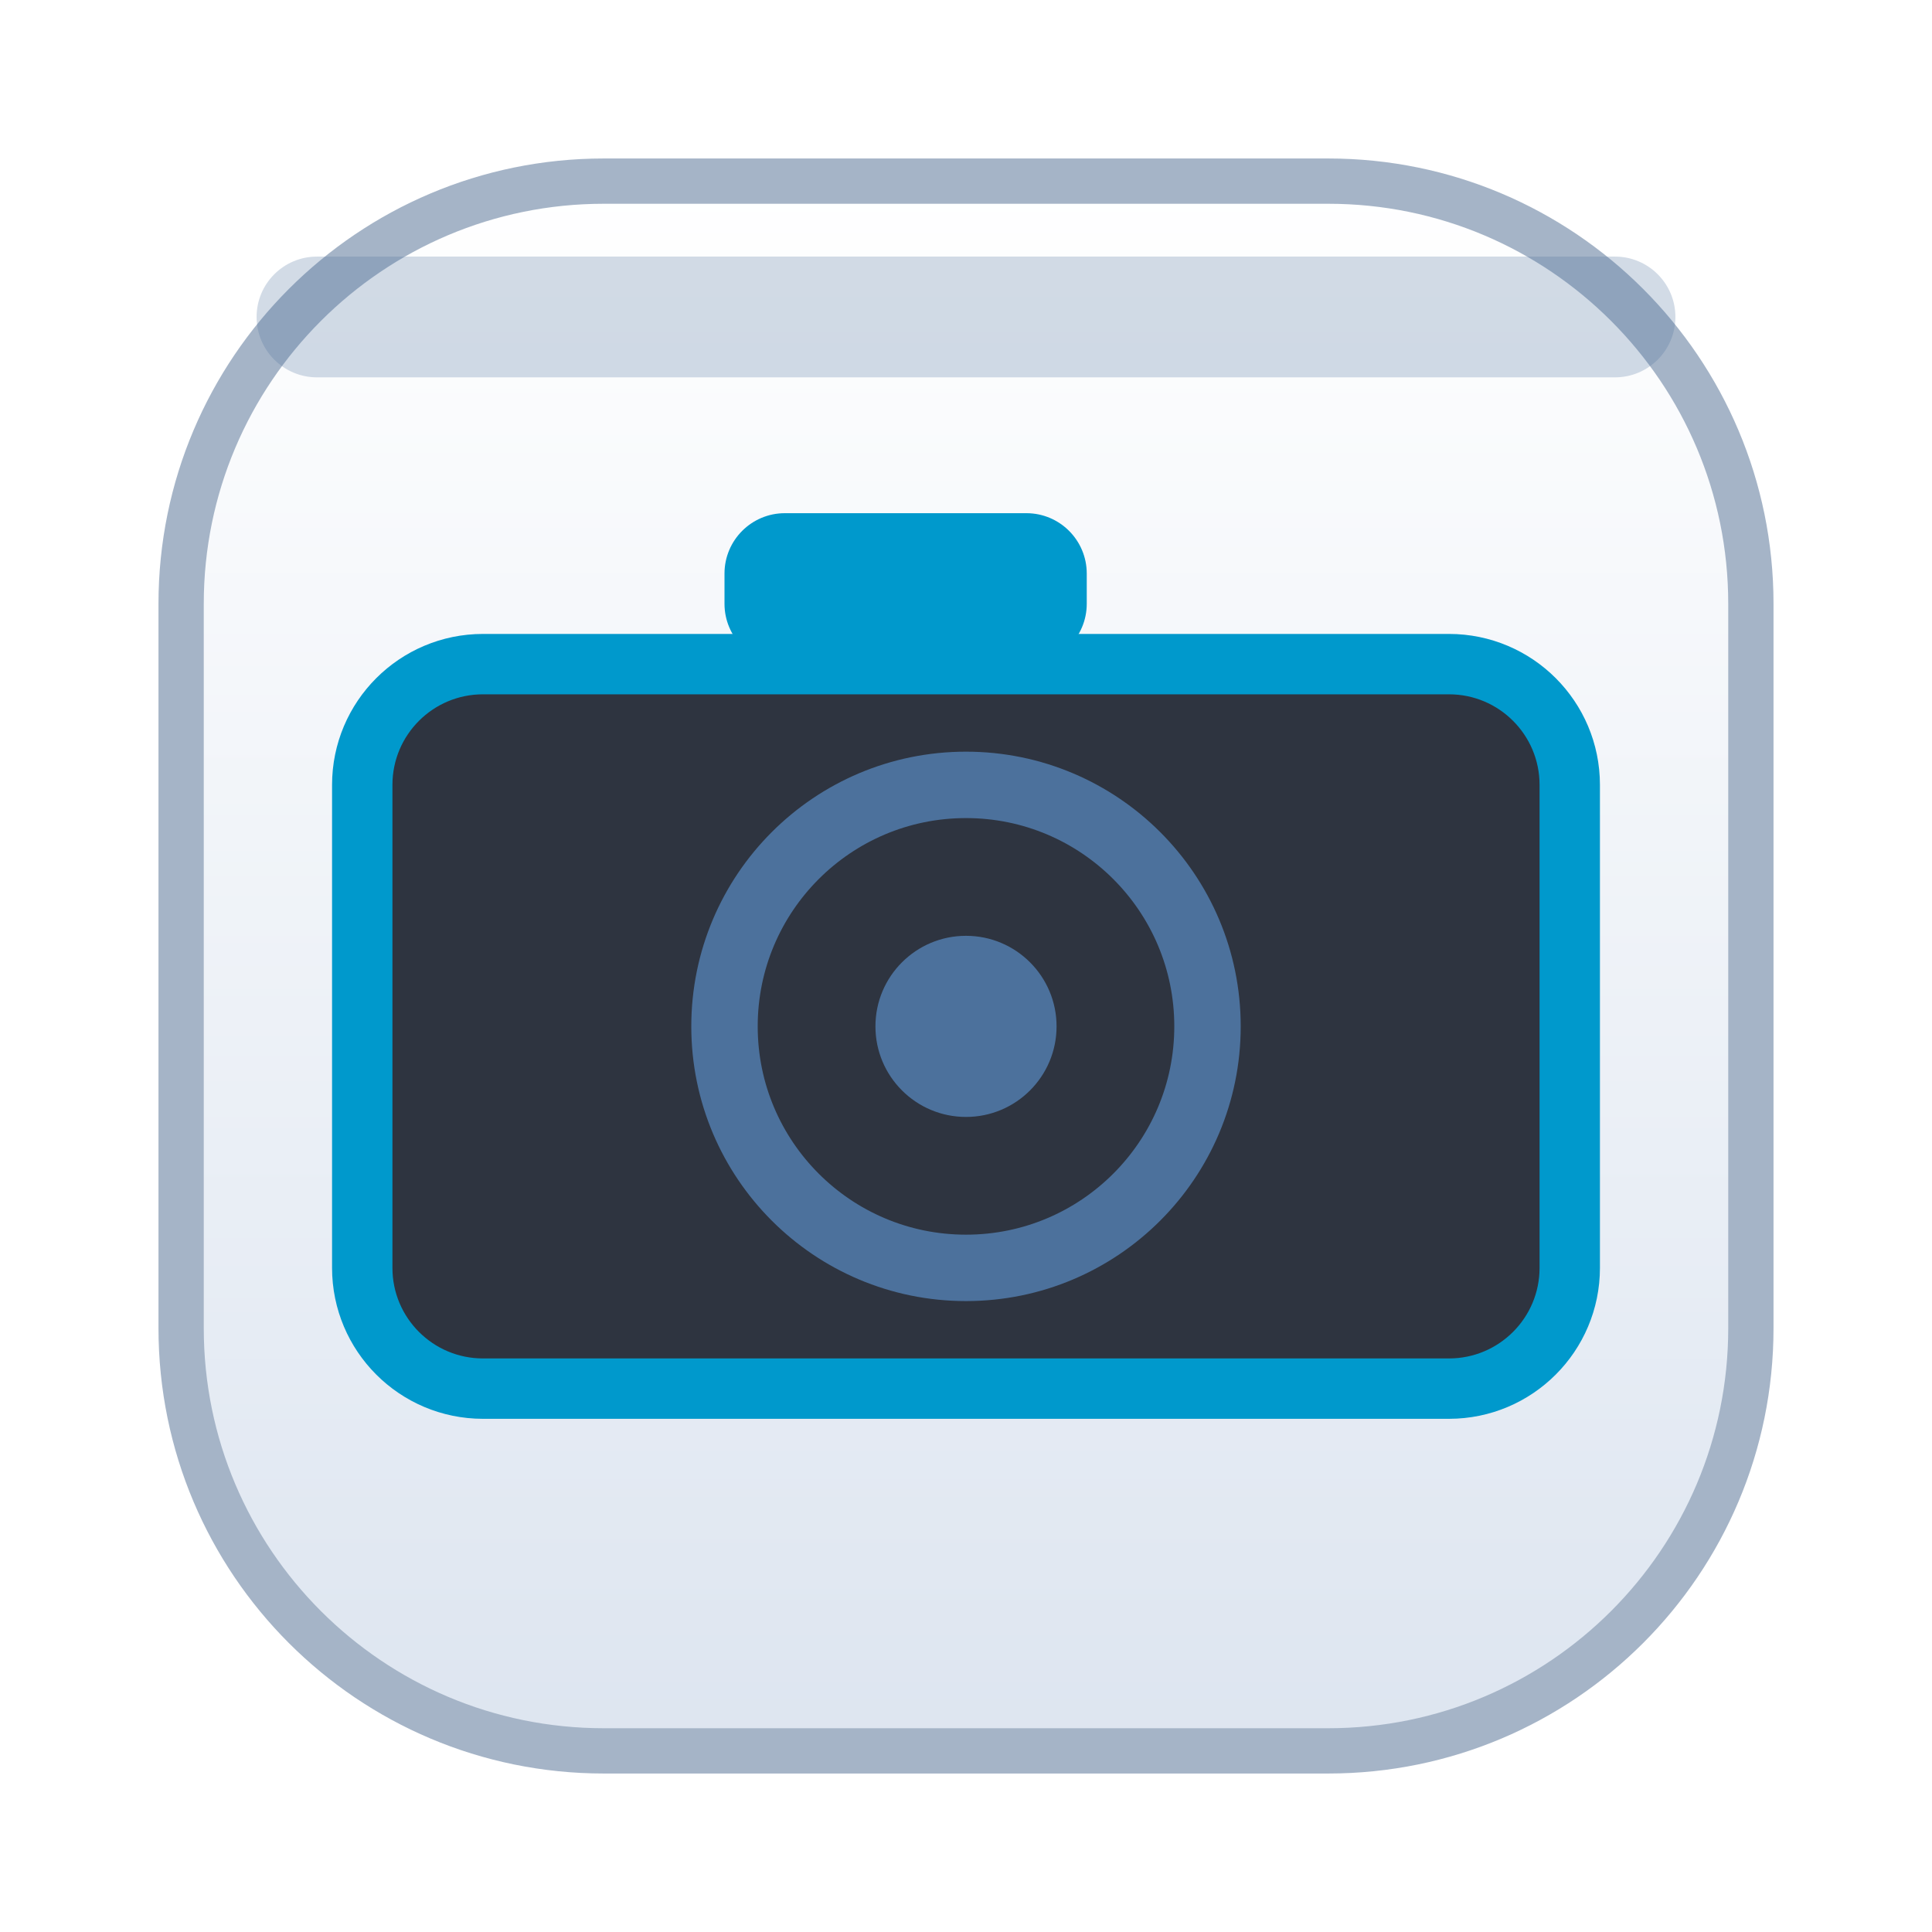
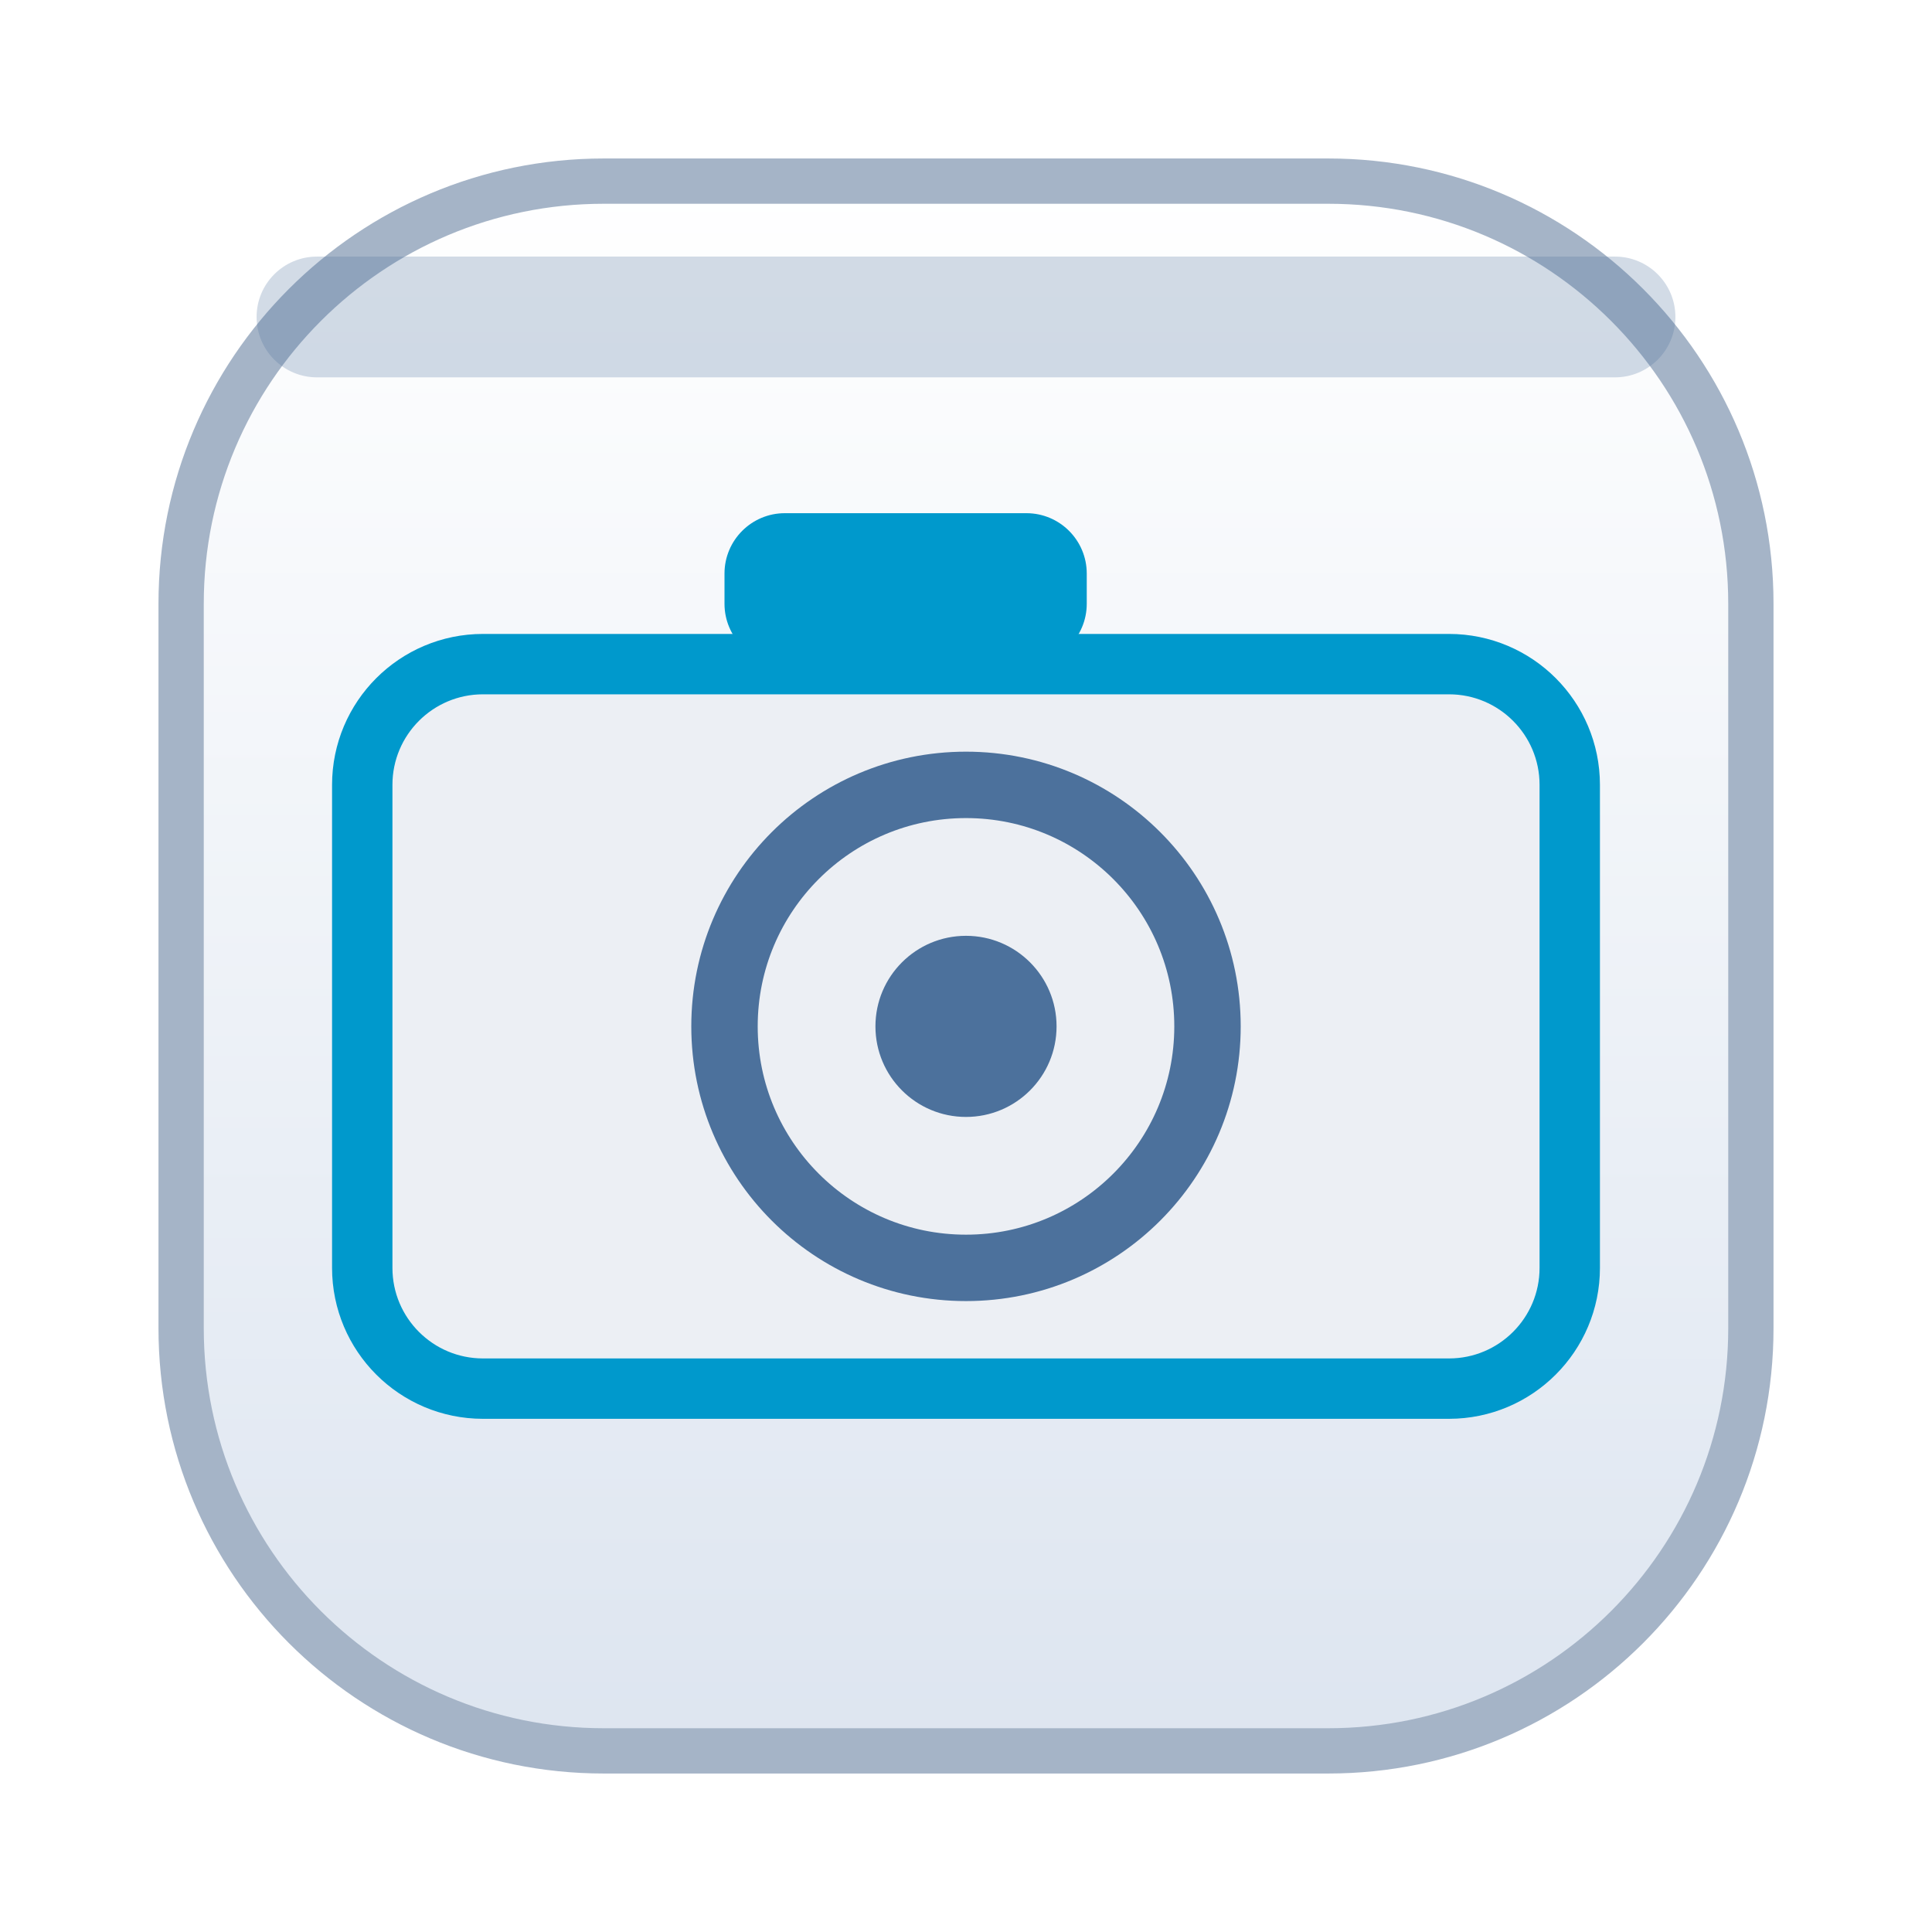
<svg xmlns="http://www.w3.org/2000/svg" width="64" height="64" viewBox="0 0 64 64" fill="none">
  <defs>
    <linearGradient id="bg-digikam" x1="32" y1="6" x2="32" y2="58" gradientUnits="userSpaceOnUse">
      <stop offset="0%" stop-color="#FFFFFF" />
      <stop offset="100%" stop-color="#DDE5F0" />
    </linearGradient>
  </defs>
  <rect x="6" y="6" width="52" height="52" rx="14" fill="url(#bg-digikam)" stroke="#A5B4C7" stroke-width="1.5" />
  <rect x="8.5" y="8.5" width="47" height="4" rx="2" fill="#4C719C" fill-opacity="0.25" />
-   <rect x="12" y="22" width="40" height="24" rx="4" fill="#2E3440" stroke="#0099CC" stroke-width="2" />
+   <rect x="12" y="22" width="40" height="24" rx="4" fill="#ECEFF4" stroke="#0099CC" stroke-width="2" />
  <circle cx="32" cy="34" r="8" fill="none" stroke="#4C719C" stroke-width="2.2" />
  <circle cx="32" cy="34" r="3" fill="#4C719C" />
  <rect x="24" y="17" width="12" height="5" rx="2" fill="#0099CC" />
</svg>
